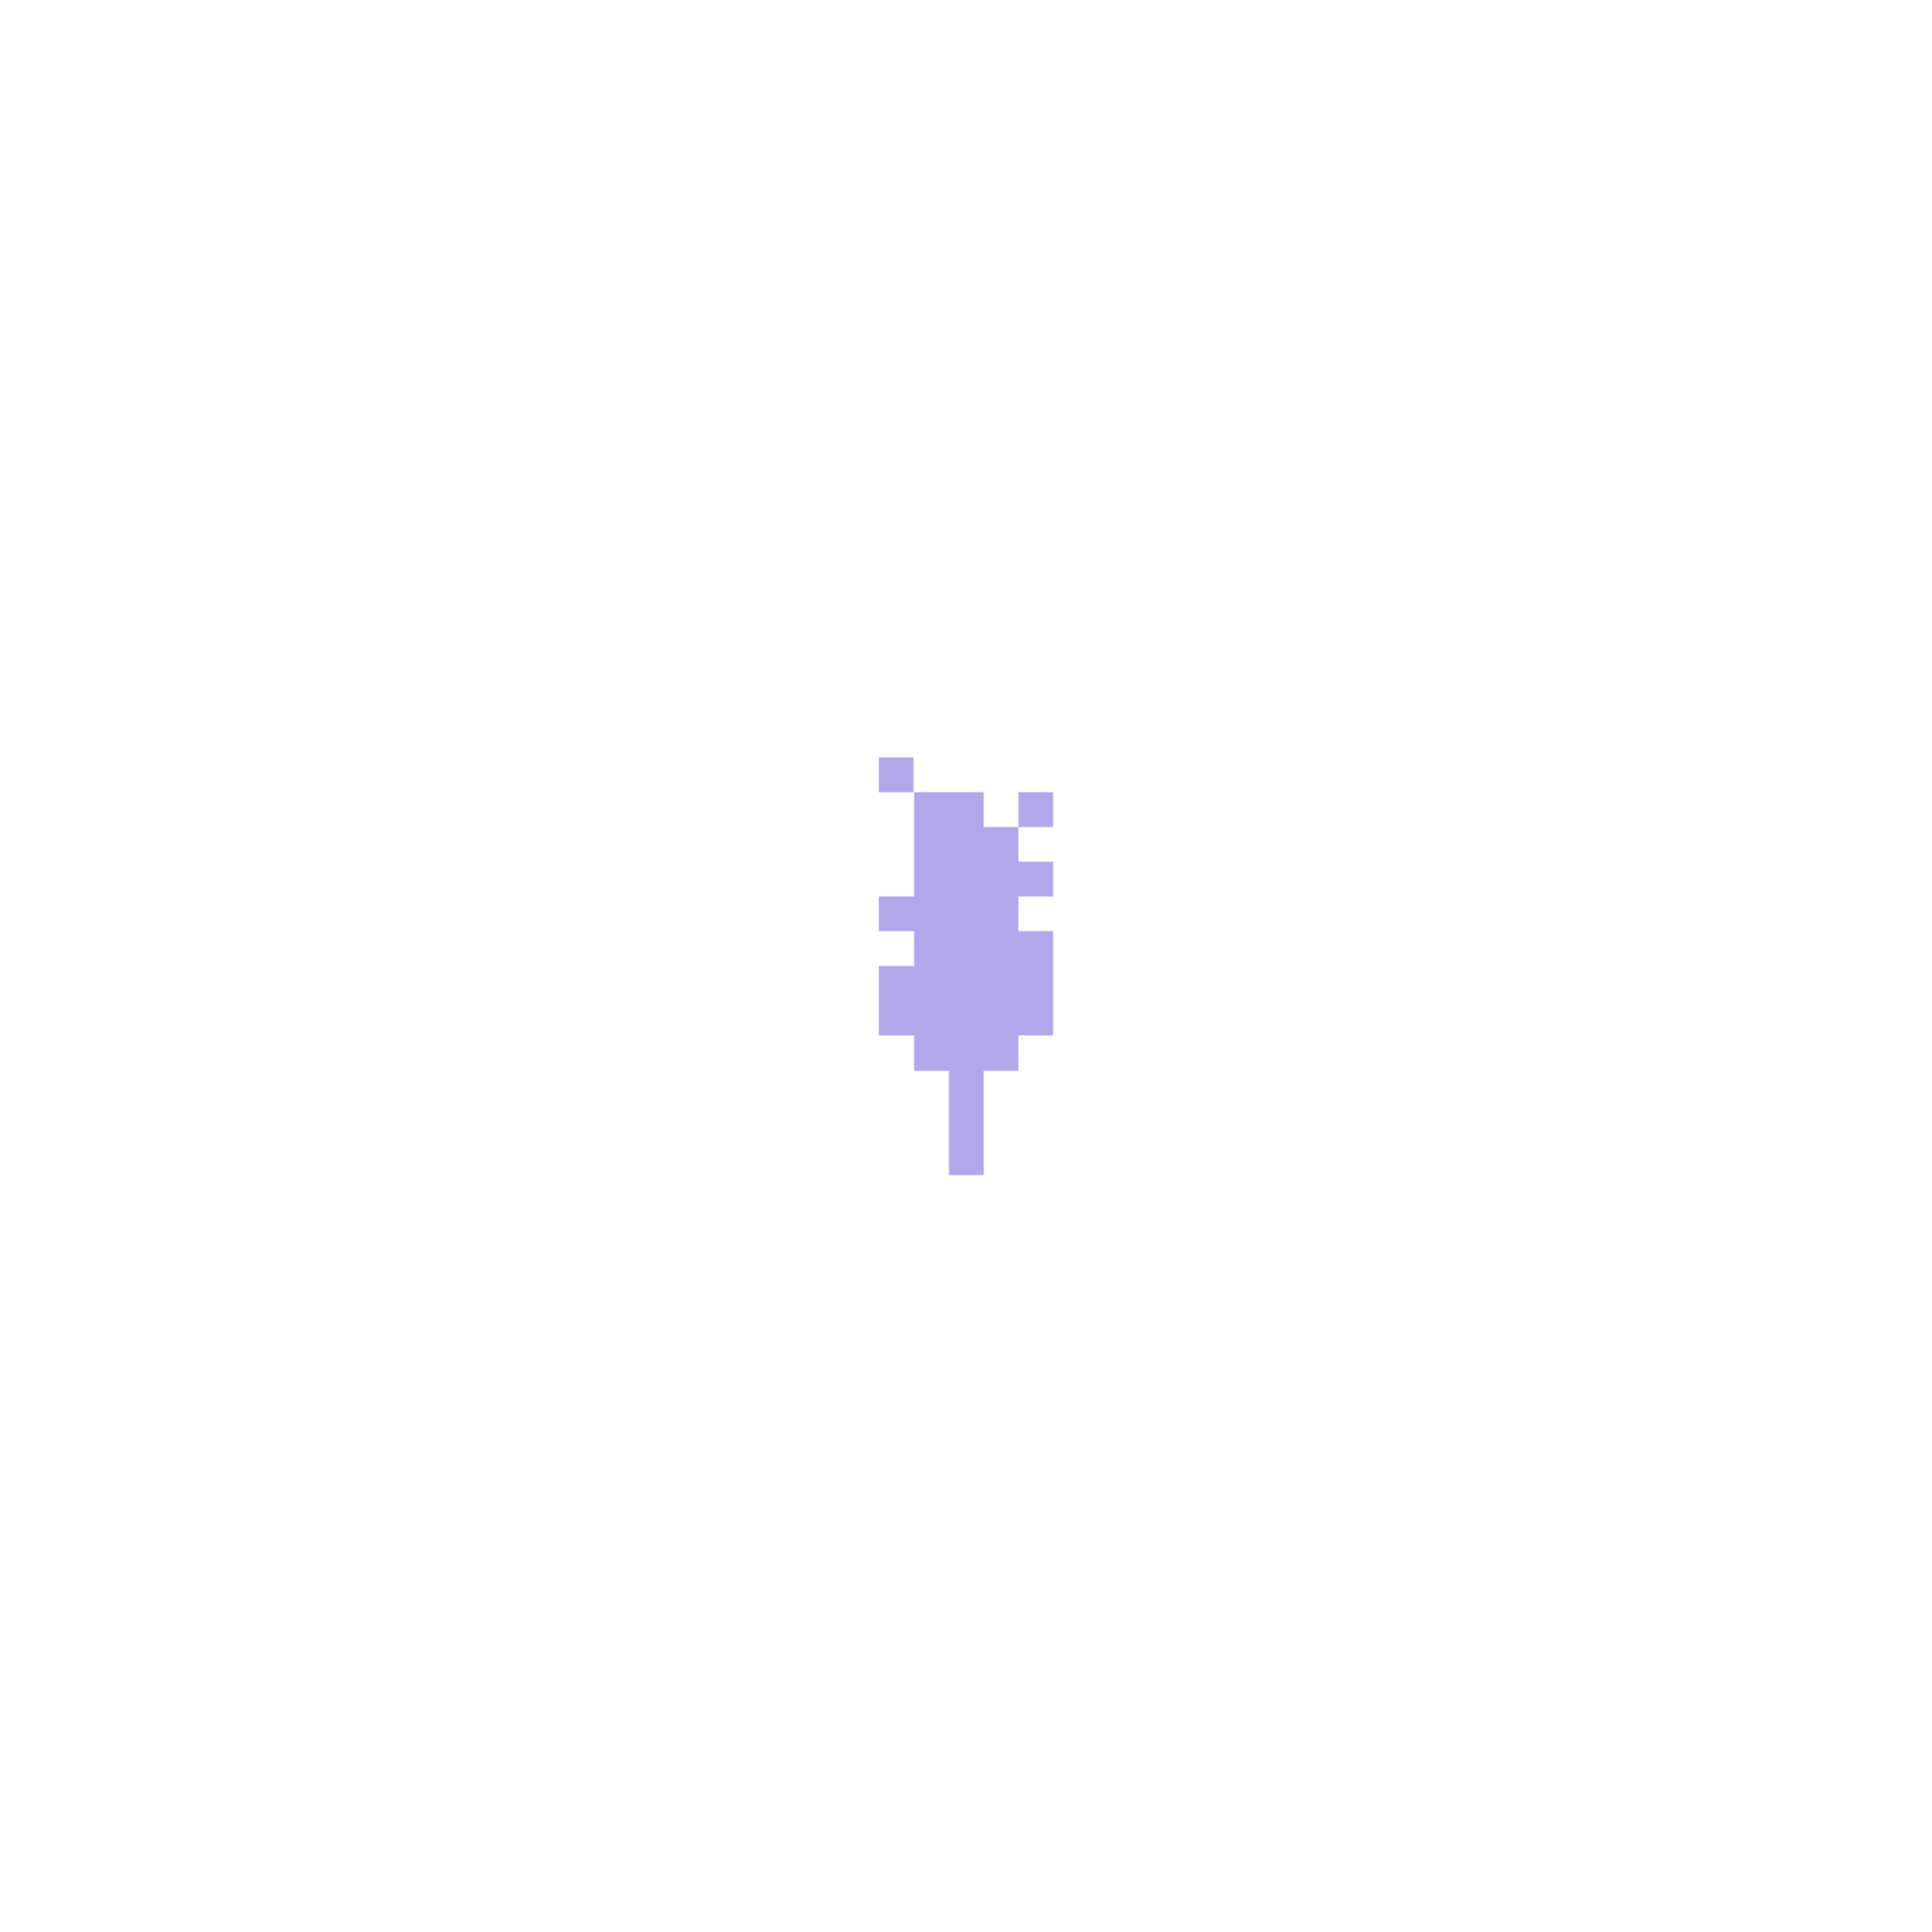
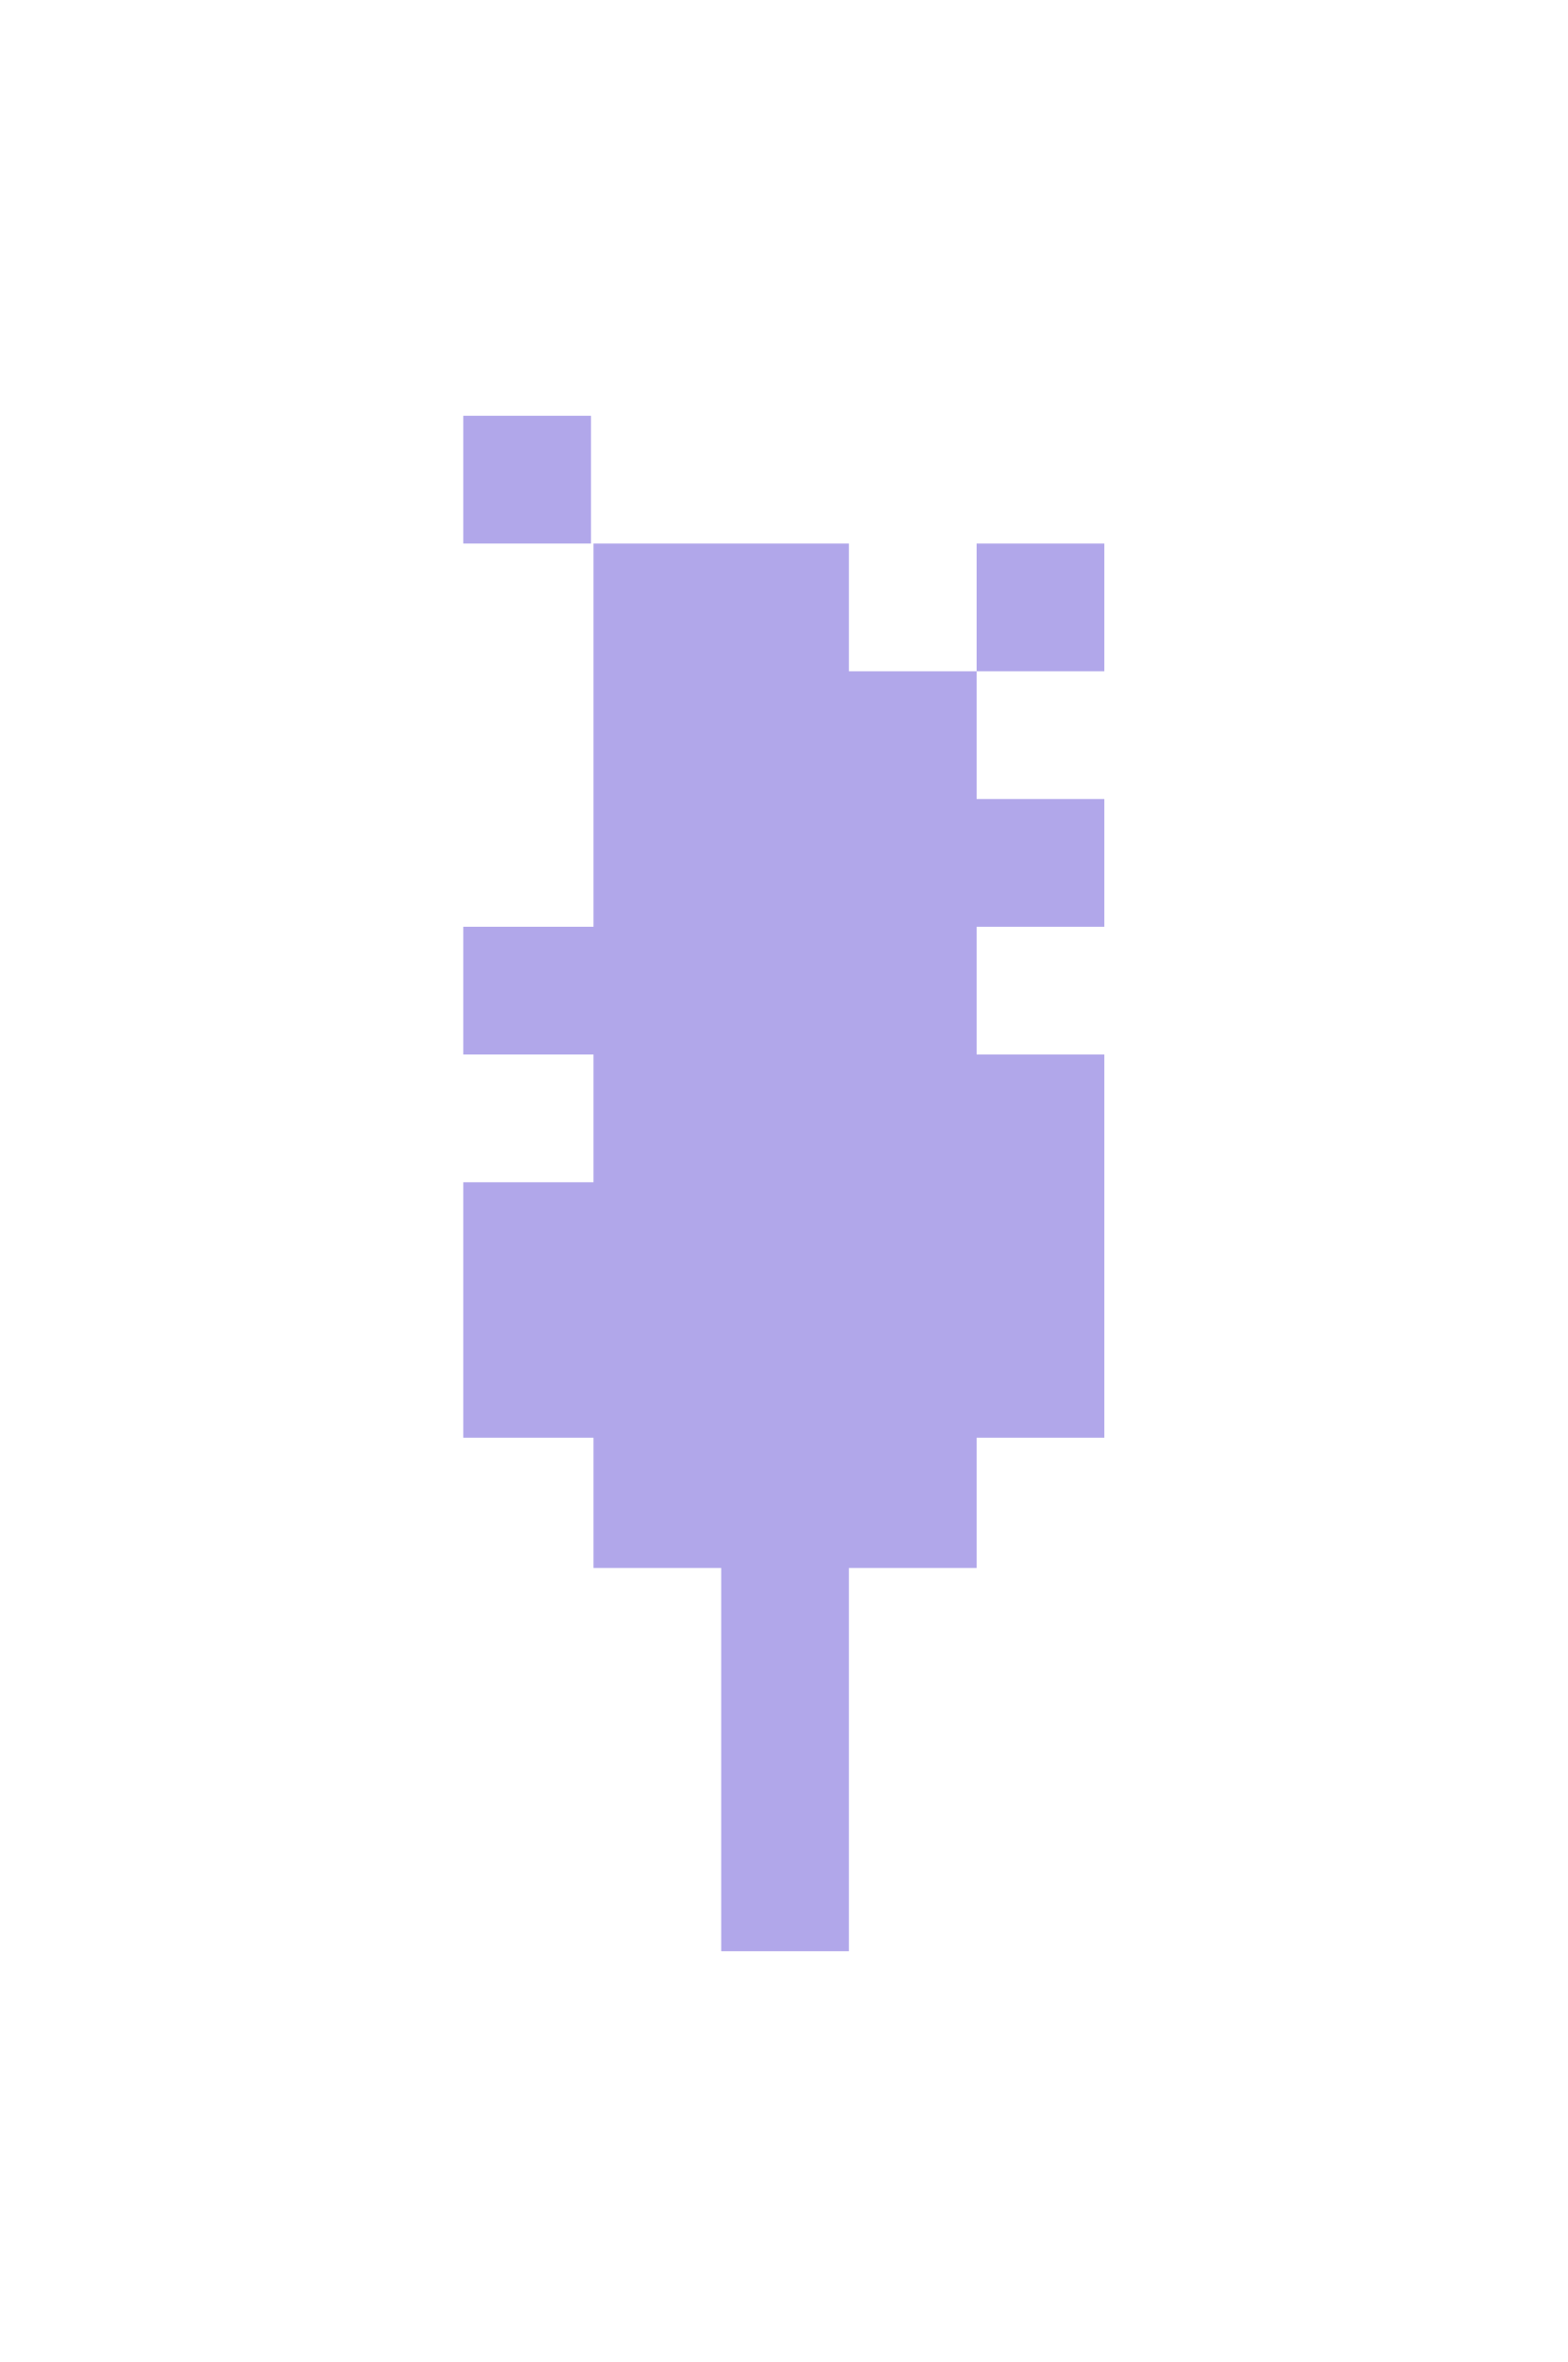
- <svg xmlns="http://www.w3.org/2000/svg" version="1.1" id="torche" x="0px" y="0px" viewBox="0 0 283.5 283.5" style="enable-background:new 0 0 283.5 283.5;" xml:space="preserve">
+ <svg xmlns="http://www.w3.org/2000/svg" version="1.1" id="torche" x="0px" y="0px" viewBox="0 0 62.6 94.3" style="enable-background:new 0 0 62.6 94.3;" xml:space="preserve">
  <style type="text/css">
	.st0{fill:#B1A7EA;}
</style>
-   <polygon class="st0" points="149.5,121.4 149.5,126.5 154.6,126.5 154.6,131.6 149.5,131.6 149.5,136.7 154.6,136.7 154.6,152  149.5,152 149.5,157.2 144.4,157.2 144.4,172.5 139.3,172.5 139.3,157.2 134.2,157.2 134.2,152 129,152 129,141.8 134.2,141.8  134.2,136.7 129,136.7 129,131.6 134.2,131.6 134.2,116.3 144.4,116.3 144.4,121.4 149.5,121.4 149.5,116.3 154.6,116.3  154.6,121.4 " />
-   <rect x="129" y="111.2" class="st0" width="5.1" height="5.1" />
+   <polygon class="st0" points="39,26.8 39,31.9 44.1,31.9 44.1,37 39,37 39,42.1 44.1,42.1 44.1,57.4 39,57.4 39,62.6 33.9,62.6   33.9,77.9 28.8,77.9 28.8,62.6 23.7,62.6 23.7,57.4 18.5,57.4 18.5,47.2 23.7,47.2 23.7,42.1 18.5,42.1 18.5,37 23.7,37 23.7,21.7   33.9,21.7 33.9,26.8 39,26.8 39,21.7 44.1,21.7 44.1,26.8 " />
+   <rect x="18.5" y="16.6" class="st0" width="5.1" height="5.1" />
</svg>
